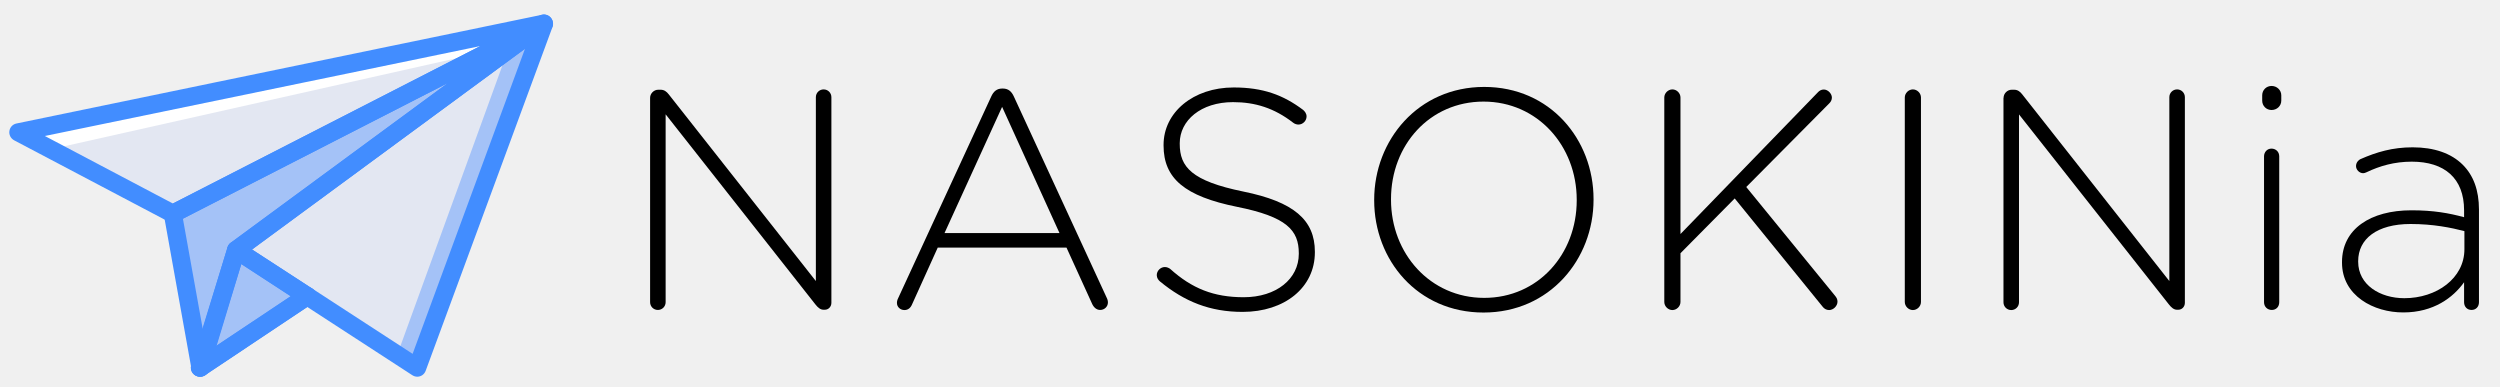
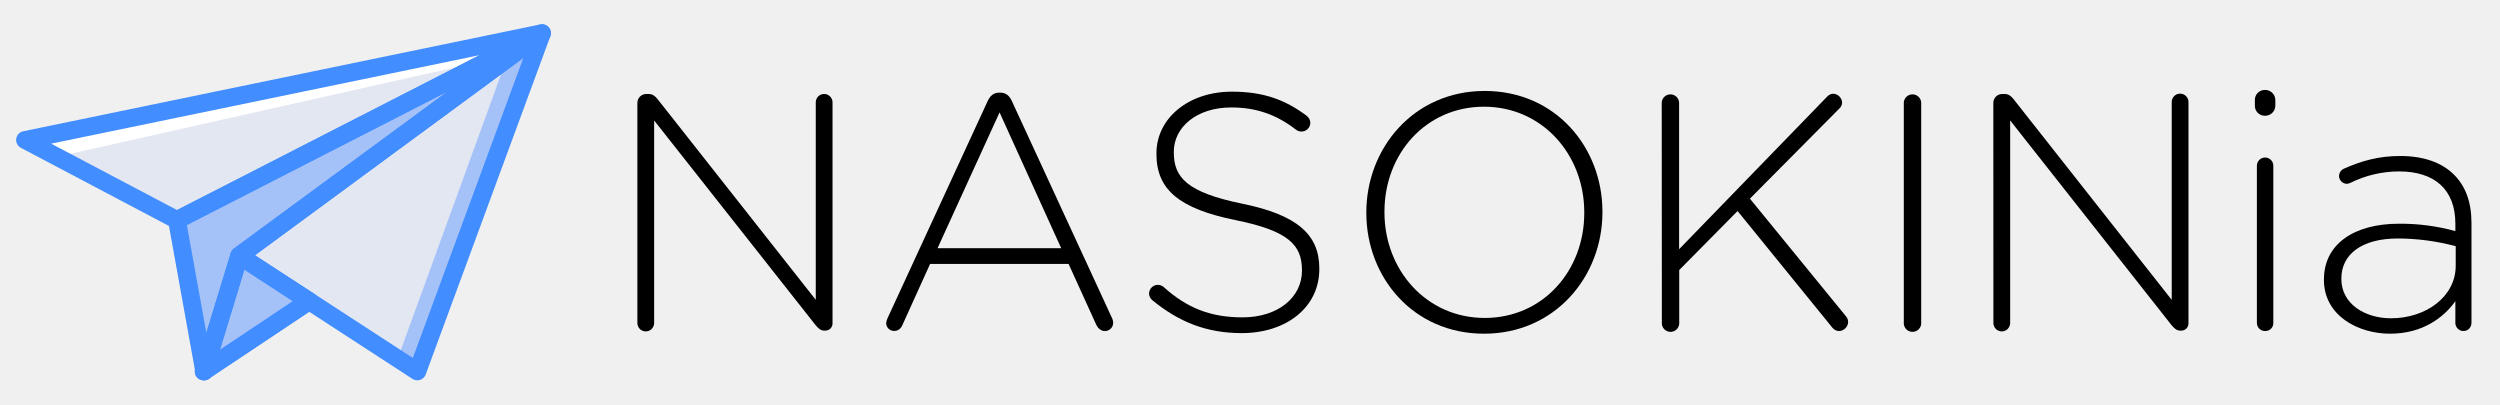
- <svg xmlns="http://www.w3.org/2000/svg" version="1.1" id="Capa_1" x="0px" y="0px" viewBox="0 0 2318.1 358.1" style="enable-background:new 0 0 2318.1 358.1;" xml:space="preserve">
-   <style type="text/css">
- 	.st0{fill:#EB7A0C;}
- 	.st1{fill:#A4C2F7;}
- 	.st2{fill:#E3E7F2;}
- 	.st3{fill:#FFFFFF;}
- 	.st4{fill:#428DFF;}
- </style>
+ <svg xmlns="http://www.w3.org/2000/svg" id="logo" data-name="logo" width="1581.96" height="256" viewBox="0 0 1581.96 256">
+   <defs>
+     <style>
+       .cls-1 {
+         fill: #eb7a0c;
+       }
+ 
+       .cls-2 {
+         fill: #a4c2f7;
+       }
+ 
+       .cls-3 {
+         fill: #e3e7f2;
+       }
+ 
+       .cls-4 {
+         fill: #fff;
+       }
+ 
+       .cls-5 {
+         fill: #428dff;
+       }
+     </style>
+   </defs>
  <g>
-     <path class="st0" d="M185.4,340.9l99.4-66.3" />
+     <path class="cls-1" d="M128.88,235l66.74-44.49" />
    <g>
-       <polygon class="st1" points="219,231.8 185.4,340.9 284.9,274.6   " />
-       <polygon class="st1" points="219,231.8 185.9,340.9 160.2,198.2 504.4,21.9   " />
-       <path class="st1" d="M496.3,37.3c-3,0.1-5.8-1.5-7.3-4.1L219,231.8l167.9,109.1l112-304.1C498.1,37.1,497.2,37.2,496.3,37.3z" />
+       <polygon class="cls-2" points="151.41 161.8 128.88 235.03 195.62 190.53 151.41 161.8" />
+       <polygon class="cls-2" points="151.41 161.8 129.24 235.03 111.98 139.27 342.94 20.97 151.41 161.8" />
+       <path class="cls-2" d="M337.54,31.29a5.42,5.42,0,0,1-4.9-2.75L151.41,161.8,264.07,235l75.2-204.09A6,6,0,0,1,337.54,31.29Z" />
    </g>
-     <polygon class="st2" points="454,55.5 219,231.8 370.1,324.1 470.8,47.1  " />
-     <path class="st3" d="M477,27.6L17,122.6l143.2,75.5l323-165.5C480.4,32.2,478,30.3,477,27.6z" />
-     <path class="st2" d="M454,47.1L42.7,139.4l117.5,58.8l300-145.9C457.4,51.8,455,49.8,454,47.1z" />
+     <polygon class="cls-3" points="309.14 43.5 151.41 161.8 252.81 223.76 320.4 37.87 309.14 43.5" />
+     <path class="cls-4" d="M324.59,24.76,15.86,88.57,112,139.27l216.8-111A5.44,5.44,0,0,1,324.59,24.76Z" />
+     <path class="cls-3" d="M309.14,37.87l-276,62L112,139.27,313.33,41.33A5.44,5.44,0,0,1,309.14,37.87Z" />
    <g>
-       <path class="st4" d="M386.9,349.3c-1.6,0-3.2-0.5-4.6-1.4L214.4,238.8c-2.3-1.5-3.7-4-3.8-6.8s1.2-5.4,3.4-7L415.4,76.9    L164.1,205.6c-2.4,1.2-5.3,1.2-7.7,0L13.1,130.1c-3.1-1.7-4.9-5.1-4.4-8.6s3.1-6.3,6.6-7L502.5,13.7c3.4-0.8,6.8,0.6,8.8,3.5    c0.2,0.3,0.3,0.5,0.5,0.8c0.8,1.5,1.1,3.1,1,4.8c0,0.4-0.1,0.9-0.2,1.3c-0.1,0.3-0.2,0.6-0.3,0.9L394.7,343.8    C393.5,347.1,390.4,349.3,386.9,349.3z M233.7,231.3l148.9,96.8L486.8,45.2L233.7,231.3z M41.6,126.1l118.7,62.6L445.4,42.7    L41.6,126.1z" />
-       <path class="st4" d="M185.4,349.3c-3.7,0-7-2.4-8-6c-1.1-3.5,0.3-7.4,3.4-9.4l99.4-66.3c2.5-1.7,5.7-1.9,8.4-0.6    c2.7,1.3,4.5,4,4.7,7c0.2,3-1.3,5.9-3.8,7.5l-99.4,66.3C188.7,348.8,187.1,349.3,185.4,349.3L185.4,349.3z" />
-       <path class="st4" d="M185.9,349.3c-0.2,0-0.3,0-0.5,0c-3.9-0.2-7.1-3.1-7.8-6.9L152,199.7c-0.7-3.6,1.1-7.3,4.4-9L500.5,14.4    c3.9-2,8.7-0.7,11,3.1s1.4,8.6-2.2,11.2L226.2,236.9L194,343.3C192.9,346.8,189.6,349.3,185.9,349.3L185.9,349.3z M169.6,202.8    L188,305.1l22.9-75.7c0.5-1.7,1.6-3.3,3.1-4.3L415.4,76.9L169.6,202.8z" />
-       <path class="st4" d="M185.4,349.3c-2.7,0-5.2-1.3-6.8-3.4s-2.1-4.9-1.3-7.5L211,229.3c0.8-2.5,2.7-4.5,5.2-5.4s5.2-0.6,7.4,0.9    l65.9,42.8c2.4,1.5,3.8,4.2,3.8,7s-1.4,5.5-3.7,7l-99.4,66.3C188.7,348.8,187.1,349.3,185.4,349.3z M223.7,244.8l-23.4,76    l69.2-46.1L223.7,244.8z" />
+       <path class="cls-5" d="M264.07,240.66a5.67,5.67,0,0,1-3.07-.9L148.34,166.52a5.63,5.63,0,0,1-.27-9.26L283.23,57.88l-168.68,86.4a5.62,5.62,0,0,1-5.2,0L13.23,93.55a5.63,5.63,0,0,1,1.49-10.5l327-67.57a5.51,5.51,0,0,1,6.21,2.84,5.56,5.56,0,0,1,.64,3.2,5.28,5.28,0,0,1-.15.87,5.8,5.8,0,0,1-.19.59L269.36,237A5.62,5.62,0,0,1,264.07,240.66ZM161.31,161.51l99.92,65L331.17,36.62ZM32.37,90.91l79.65,42,191.38-98Z" />
+       <path class="cls-5" d="M128.88,240.66a5.64,5.64,0,0,1-3.13-10.32l66.74-44.49a5.63,5.63,0,1,1,6.25,9.37L132,239.72a5.66,5.66,0,0,1-3.12.94Z" />
+       <path class="cls-5" d="M129.24,240.66h-.33a5.63,5.63,0,0,1-5.22-4.62l-17.26-95.76a5.64,5.64,0,0,1,3-6L340.37,16a5.63,5.63,0,0,1,5.91,9.55l-190,139.72-21.63,71.43a5.63,5.63,0,0,1-5.39,4Zm-11-98.29L130.63,211,146,160.17a5.6,5.6,0,0,1,2-2.91L283.23,57.88Z" />
+       <path class="cls-5" d="M128.88,240.66a5.64,5.64,0,0,1-5.39-7.29L146,160.14a5.64,5.64,0,0,1,8.46-3.07l44.21,28.74a5.63,5.63,0,0,1,.05,9.41L132,239.72A5.66,5.66,0,0,1,128.88,240.66Zm25.72-70.07-15.69,51,46.46-31Z" />
    </g>
  </g>
  <g>
-     <path d="M602.8,90.7c0-4,3.5-7.5,7.5-7.5h2.3c3.2,0,5.5,1.7,7.5,4.3l136.4,173.1V90.1c0-4,3.2-7.2,7.2-7.2s7.2,3.2,7.2,7.2v190.7   c0,3.5-2.6,6.4-6.1,6.4h-1.2c-2.9,0-5.2-2-7.5-4.9L617.2,106v174.2c0,4-3.2,7.2-7.2,7.2s-7.2-3.2-7.2-7.2V90.7z" />
-     <path d="M832.8,276.5l86.4-187.2c2-4.3,4.9-7.2,10.1-7.2h0.6c5.2,0,8.1,2.9,10.1,7.2l86.1,186.6c0.9,1.7,1.2,3.2,1.2,4.6   c0,3.8-3.2,6.9-7.2,6.9c-3.5,0-6.1-2.6-7.5-5.8l-23.7-52H869.5L845.8,282c-1.4,3.5-3.8,5.5-7.2,5.5c-3.8,0-6.9-2.9-6.9-6.4   C831.6,280,831.9,278.2,832.8,276.5z M982.4,216.1l-53.2-117l-53.4,117H982.4z" />
-     <path d="M1075.5,260.9c-1.4-1.2-2.9-3.2-2.9-5.8c0-4,3.5-7.5,7.5-7.5c2,0,3.8,0.9,4.9,1.7c20.2,18.2,40.4,26.3,68.2,26.3   c30.3,0,51.1-17,51.1-40.2v-0.6c0-21.4-11.3-33.8-57.2-43c-48.5-9.8-68.2-26.3-68.2-56.9v-0.6c0-30,27.4-53.2,65-53.2   c27.2,0,45.9,6.9,64.4,20.8c1.4,1.2,3.2,3.2,3.2,6.1c0,4-3.5,7.5-7.5,7.5c-1.7,0-3.5-0.6-4.9-1.7c-17.6-13.6-35.2-19.1-55.8-19.1   c-29.8,0-49.4,17-49.4,38.1v0.6c0,21.4,11,34.4,58.9,44.2c46.8,9.5,66.4,26.3,66.4,55.8v0.6c0,32.6-28,55.2-67,55.2   C1122,289.2,1098.3,279.7,1075.5,260.9z" />
-     <path d="M1274.2,185.8v-0.6c0-55.2,40.7-104.6,102-104.6c61.2,0,101.4,48.8,101.4,104v0.6c0,55.2-40.7,104.6-102,104.6   S1274.2,241,1274.2,185.8z M1462,185.8v-0.6c0-50-36.4-91-86.4-91s-85.8,40.4-85.8,90.4v0.6c0,50,36.4,91,86.4,91   S1462,235.7,1462,185.8z" />
-     <path d="M1543.2,90.4c0-4,3.5-7.5,7.5-7.5c4,0,7.5,3.5,7.5,7.5V217l127.7-131.7c1.2-1.2,2.9-2.3,5.2-2.3c3.8,0,7.5,3.8,7.5,7.5   c0,2-0.9,3.8-2.3,5.2l-77.1,77.7l82.3,100.8c1.4,1.7,2.3,3.2,2.3,5.5c0,4-3.8,7.8-7.8,7.8c-2.6,0-4.6-1.4-5.8-2.9L1608.5,184   l-50.3,50.8V280c0,4-3.5,7.5-7.5,7.5c-4,0-7.5-3.5-7.5-7.5V90.4z" />
-     <path d="M1766.2,90.4c0-4,3.5-7.5,7.5-7.5c4,0,7.5,3.5,7.5,7.5V280c0,4-3.5,7.5-7.5,7.5c-4,0-7.5-3.5-7.5-7.5V90.4z" />
-     <path d="M1857.8,90.7c0-4,3.5-7.5,7.5-7.5h2.3c3.2,0,5.5,1.7,7.5,4.3l136.4,173.1V90.1c0-4,3.2-7.2,7.2-7.2s7.2,3.2,7.2,7.2v190.7   c0,3.5-2.6,6.4-6.1,6.4h-1.2c-2.9,0-5.2-2-7.5-4.9l-139-176.2v174.2c0,4-3.2,7.2-7.2,7.2s-7.2-3.2-7.2-7.2V90.7z" />
-     <path d="M2097.6,88.4c0-4.9,3.8-8.7,8.7-8.7c4.9,0,9,3.8,9,8.7v4.9c0,4.9-4,8.7-9,8.7c-4.9,0-8.7-3.8-8.7-8.7V88.4z M2099.3,145   c0-4,2.9-7.2,6.9-7.2c4,0,7.2,2.9,7.2,7.2v135.2c0,4.3-2.9,7.2-6.9,7.2c-4,0-7.2-2.9-7.2-7.2V145z" />
-     <path d="M2171.6,243.5V243c0-30.6,26.3-48,64.4-48c20.5,0,34.7,2.6,48.8,6.4V195c0-29.8-18.2-45.1-48.5-45.1   c-16.2,0-29.8,4-41.9,9.8c-1.2,0.6-2.3,0.9-3.2,0.9c-3.5,0-6.6-3.2-6.6-6.6c0-3.5,2.6-5.8,4-6.4c15-6.6,29.8-11,48.5-11   c19.9,0,35.8,5.5,46.5,16.2c9.8,9.8,15,23.4,15,41.6v85.8c0,4.3-2.9,7.2-6.9,7.2s-6.9-2.9-6.9-7.2v-18.5   c-10.1,14.2-28.3,28-56.3,28C2201,289.8,2171.6,274.2,2171.6,243.5z M2285.1,231.1v-16.8c-12.4-3.2-28.9-6.6-50-6.6   c-31.2,0-48.5,13.9-48.5,34.4v0.6c0,21.4,20.2,33.8,42.8,33.8C2259.4,276.5,2285.1,258,2285.1,231.1z" />
+     <path d="M403.32,65a5.62,5.62,0,0,1,5.52-5.52h1.7c2.33,0,4,1.27,5.51,3.18L516.2,189.73V64.55a5.31,5.31,0,0,1,10.61,0v140a4.53,4.53,0,0,1-4.46,4.66h-.85c-2.12,0-3.82-1.48-5.51-3.6L413.93,76.22V204.16a5.31,5.31,0,1,1-10.61,0Z" />
+     <path d="M561.6,201.4,625,63.92c1.49-3.19,3.61-5.31,7.43-5.31h.42c3.82,0,5.94,2.12,7.43,5.31L703.55,201a7.34,7.34,0,0,1,.85,3.4,5.22,5.22,0,0,1-5.31,5.09c-2.54,0-4.45-1.91-5.51-4.25L676.18,167H588.55l-17.4,38.41c-1.06,2.54-2.76,4-5.3,4a5,5,0,0,1-5.1-4.67A8.05,8.05,0,0,1,561.6,201.4Zm109.91-44.34-39-85.93-39.25,85.93Z" />
+     <path d="M729.22,190a5.53,5.53,0,0,1-2.12-4.25,5.61,5.61,0,0,1,5.52-5.51,6.09,6.09,0,0,1,3.6,1.27c14.85,13.37,29.71,19.31,50.07,19.31,22.28,0,37.56-12.52,37.56-29.49v-.43c0-15.7-8.27-24.82-42-31.61-35.65-7.22-50.07-19.31-50.07-41.8V97c0-22.07,20.15-39,47.74-39,19.94,0,33.73,5.09,47.31,15.27a5.77,5.77,0,0,1,2.33,4.46,5.61,5.61,0,0,1-5.51,5.51A5.76,5.76,0,0,1,820,82c-12.94-10-25.88-14-40.95-14-21.85,0-36.28,12.52-36.28,28v.43c0,15.7,8.06,25.25,43.28,32.46,34.38,7,48.8,19.31,48.8,40.95v.42c0,24-20.58,40.53-49.22,40.53C763.38,210.74,746,203.74,729.22,190Z" />
+     <path d="M864.59,134.78v-.42c0-40.53,29.91-76.81,74.9-76.81S1014,93.41,1014,133.93v.43c0,40.52-29.92,76.8-74.9,76.8S864.59,175.31,864.59,134.78Zm137.91,0v-.42c0-36.71-26.73-66.84-63.44-66.84s-63,29.71-63,66.41v.43c0,36.7,26.73,66.83,63.44,66.83S1002.5,171.49,1002.5,134.78Z" />
+     <path d="M1051.51,64.76a5.52,5.52,0,0,1,11,0V157.7L1156.33,61a5.36,5.36,0,0,1,3.82-1.7,5.93,5.93,0,0,1,5.51,5.51,5.27,5.27,0,0,1-1.7,3.82l-56.65,57.08,60.47,74.05a5.79,5.79,0,0,1,1.7,4,6,6,0,0,1-5.73,5.73,5.48,5.48,0,0,1-4.24-2.13l-60-73.83-36.92,37.34V204a5.52,5.52,0,1,1-11,0Z" />
+     <path d="M1204.7,64.76a5.52,5.52,0,0,1,11,0V204a5.52,5.52,0,1,1-11,0Z" />
+     <path d="M1261.35,65a5.62,5.62,0,0,1,5.52-5.52h1.69c2.34,0,4,1.27,5.52,3.18l100.15,127.09V64.55a5.3,5.3,0,1,1,10.6,0v140a4.52,4.52,0,0,1-4.45,4.66h-.85c-2.12,0-3.82-1.48-5.52-3.6L1272,76.22V204.16a5.31,5.31,0,1,1-10.61,0Z" />
+     <path d="M1426.85,63.28a6.25,6.25,0,0,1,6.36-6.37,6.43,6.43,0,0,1,6.58,6.37v3.61a6.43,6.43,0,0,1-6.58,6.36,6.25,6.25,0,0,1-6.36-6.36Zm1.27,41.59a5.2,5.2,0,1,1,10.4,0v99.29a5,5,0,0,1-5.1,5.31,5.13,5.13,0,0,1-5.3-5.31Z" />
+     <path d="M1470.55,177.22v-.43c0-22.49,19.31-35.22,47.32-35.22a130,130,0,0,1,35.85,4.67v-4.67c0-21.85-13.36-33.1-35.64-33.1a69.93,69.93,0,0,0-30.77,7.22,5.55,5.55,0,0,1-2.33.63,5.08,5.08,0,0,1-4.88-4.88,5.3,5.3,0,0,1,3-4.67c11-4.87,21.85-8.06,35.65-8.06,14.64,0,26.31,4,34.16,11.88,7.21,7.22,11,17.19,11,30.56v63a5.1,5.1,0,1,1-10.19,0V190.58c-7.42,10.4-20.79,20.58-41.37,20.58C1492.19,211.16,1470.55,199.71,1470.55,177.22Zm83.39-9.13v-12.3a143.25,143.25,0,0,0-36.71-4.88c-22.91,0-35.65,10.18-35.65,25.25v.42c0,15.7,14.86,24.82,31.41,24.82C1535.05,201.4,1553.94,187.83,1553.94,168.09Z" />
  </g>
</svg>
